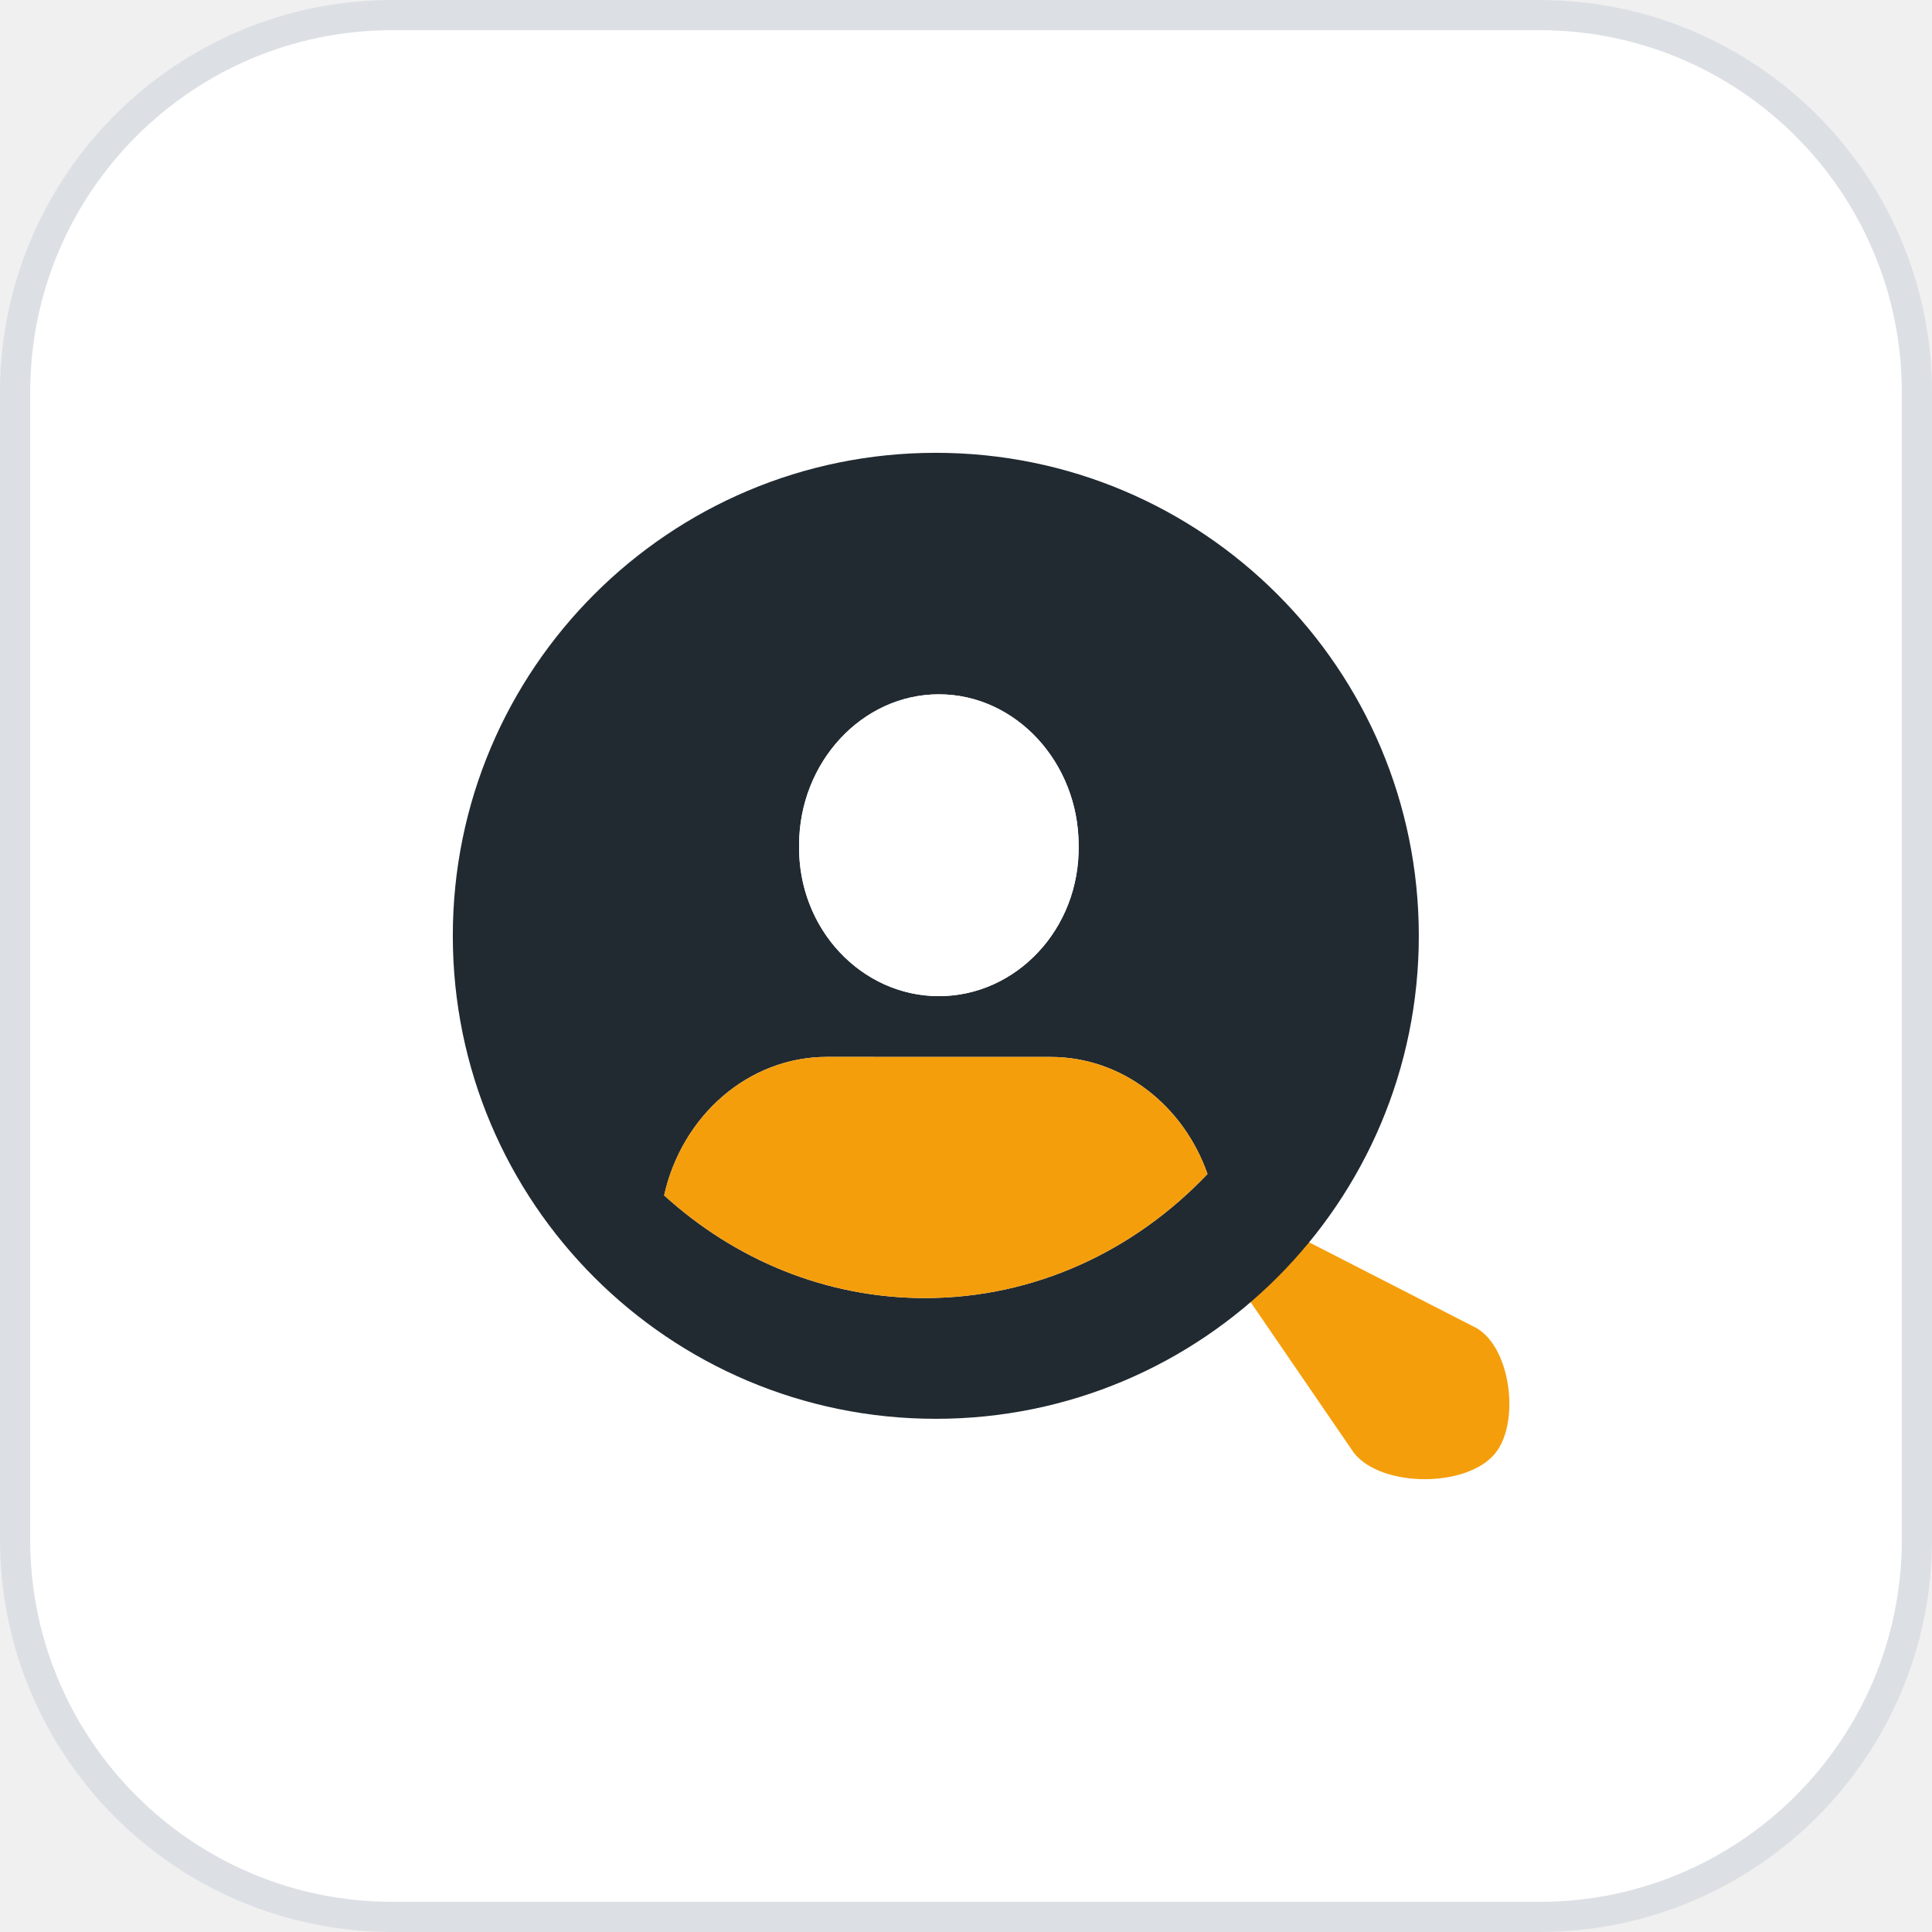
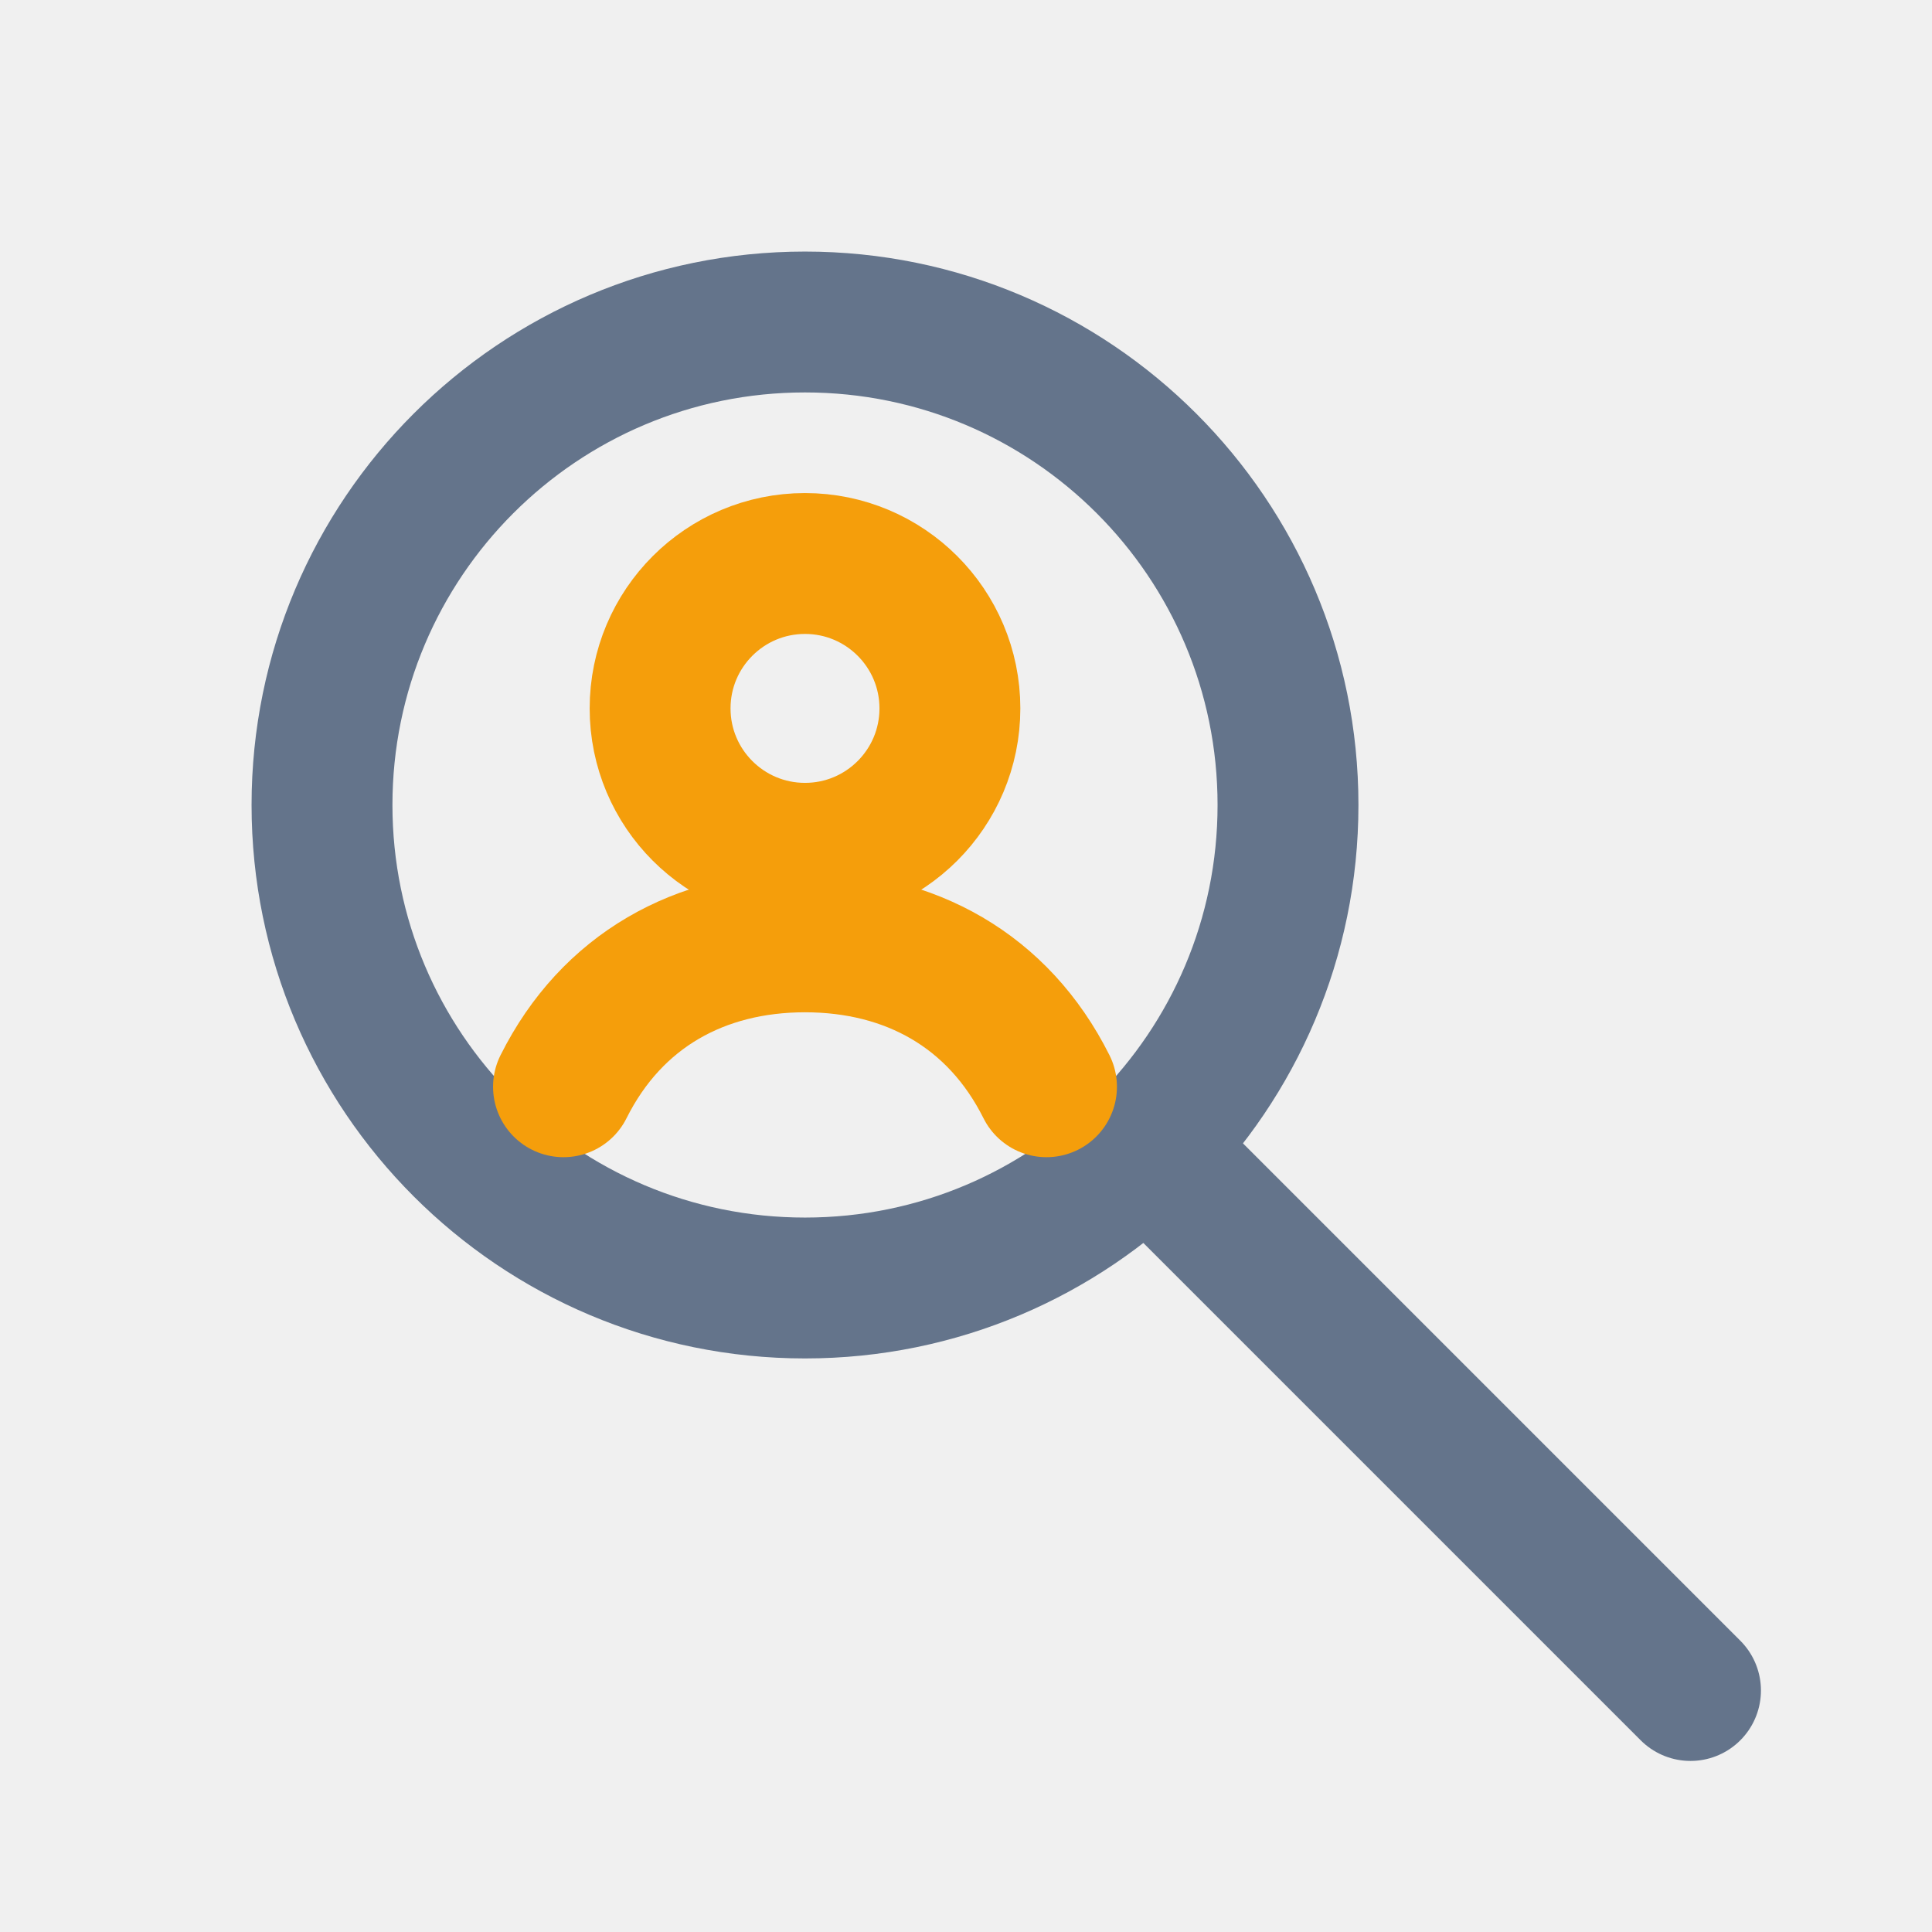
- <svg xmlns="http://www.w3.org/2000/svg" width="64" height="64" viewBox="0 0 64 64" fill="none">
-   <rect x="0.5" y="0.5" width="63" height="63" rx="12.5" fill="white" />
-   <rect x="0.5" y="0.5" width="63" height="63" rx="12.5" stroke="#DCE0E5" />
-   <path d="M41.116 40L48.917 43.997C50.061 44.669 50.349 47.118 49.539 48.133C48.617 49.289 45.774 49.289 44.853 48.133L40 41.049L41.116 40Z" fill="#F59E0B" />
-   <path fill-rule="evenodd" clip-rule="evenodd" d="M15 31C15 22.163 22.163 15 31 15C39.837 15 47 22.163 47 31C47 39.837 39.837 47 31 47C22.163 47 15 39.837 15 31ZM31.101 32.999C28.553 32.999 26.427 30.783 26.471 27.996C26.471 25.256 28.553 23 31.101 23C33.65 23 35.731 25.261 35.731 28.001C35.776 30.788 33.65 32.999 31.101 32.999ZM27.4 35.011L34.805 35.013C37.18 35.013 39.207 36.624 40 38.89C37.582 41.434 34.28 43 30.638 43C27.348 43 24.334 41.721 22 39.598C22.588 36.966 24.783 35.011 27.4 35.011Z" fill="#212A31" />
-   <path d="M26.471 27.996C26.427 30.783 28.553 32.999 31.101 32.999C33.65 32.999 35.776 30.788 35.731 28.001C35.731 25.261 33.65 23 31.101 23C28.553 23 26.471 25.256 26.471 27.996Z" fill="white" />
-   <path d="M34.805 35.013L27.4 35.011C24.783 35.011 22.588 36.966 22 39.598C24.334 41.721 27.348 43 30.638 43C34.28 43 37.582 41.434 40 38.89C39.207 36.624 37.18 35.013 34.805 35.013Z" fill="#F59E0B" />
+ <svg xmlns="http://www.w3.org/2000/svg" width="24" height="24" viewBox="0 0 24 24" fill="none" stroke="#64748B" stroke-width="1.75" stroke-linecap="round" stroke-linejoin="round">
+   <circle cx="10" cy="10" r="6" />
+   <path d="M14.5 14.5L21 21" />
+   <circle cx="10" cy="8.8" r="1.8" stroke="#F59E0B" />
+   <path d="M7 13.5c.6-1.2 1.7-1.8 3-1.8s2.4.6 3 1.8" stroke="#F59E0B" />
</svg>
